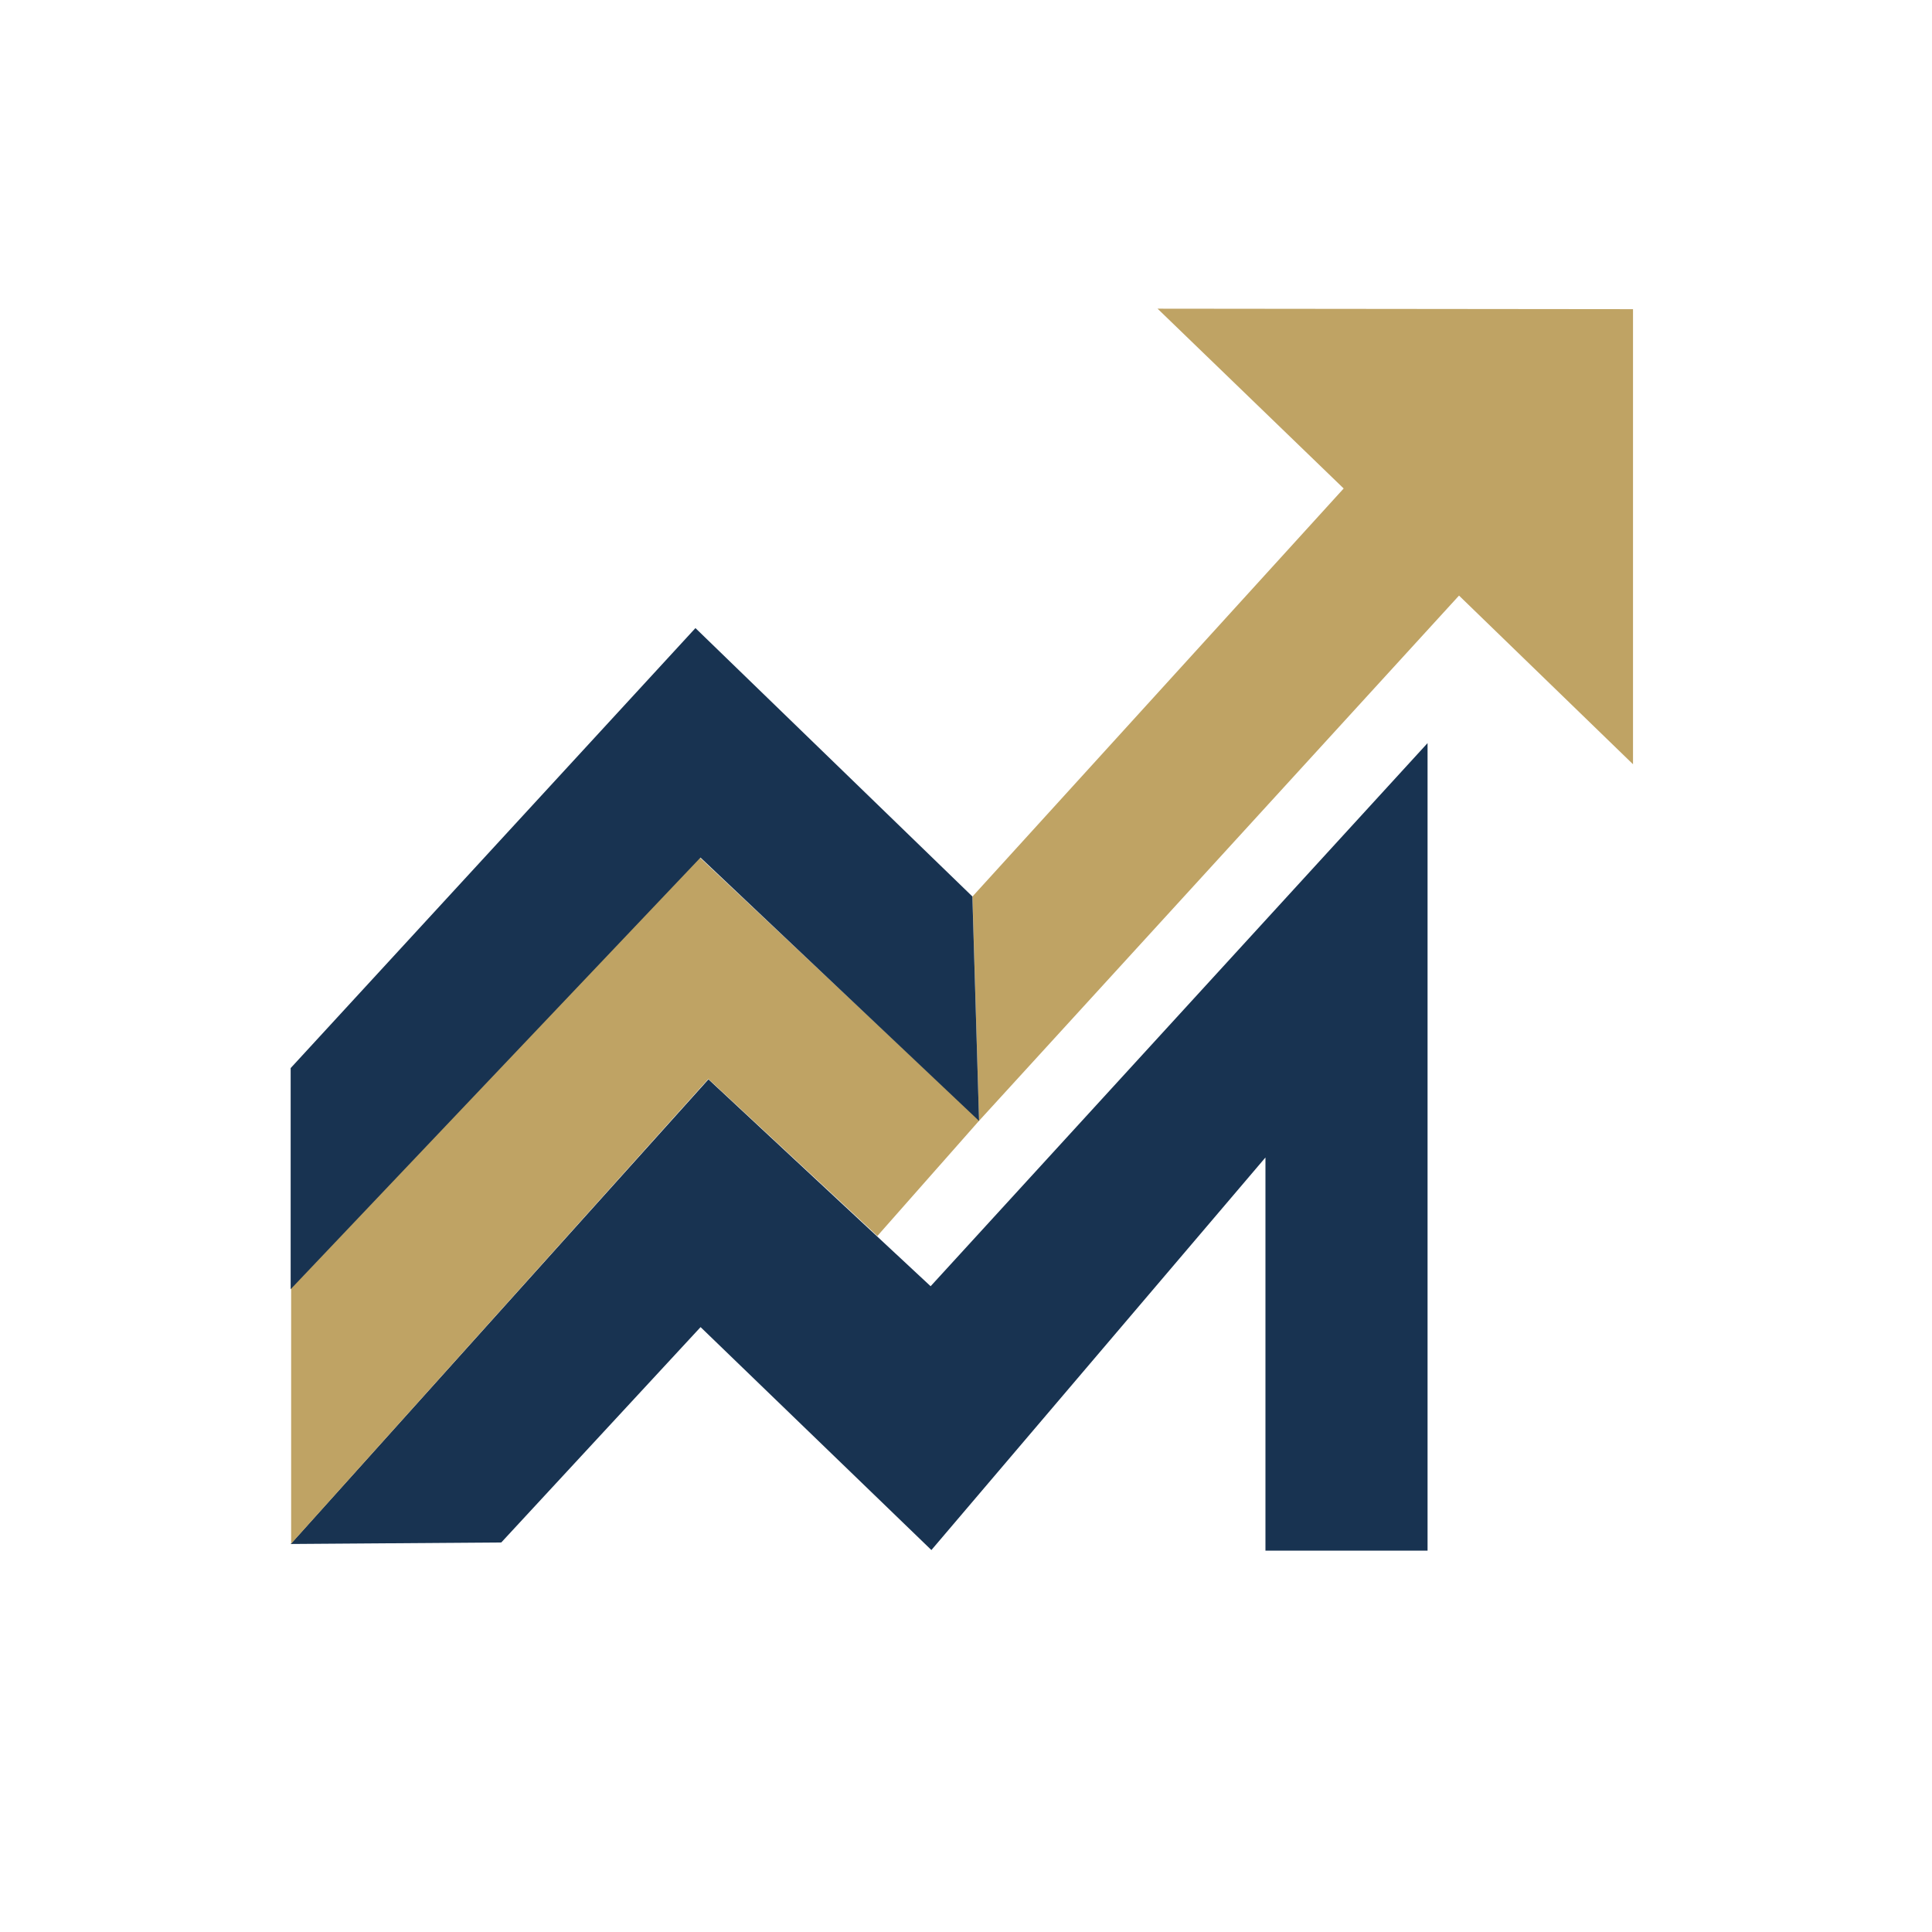
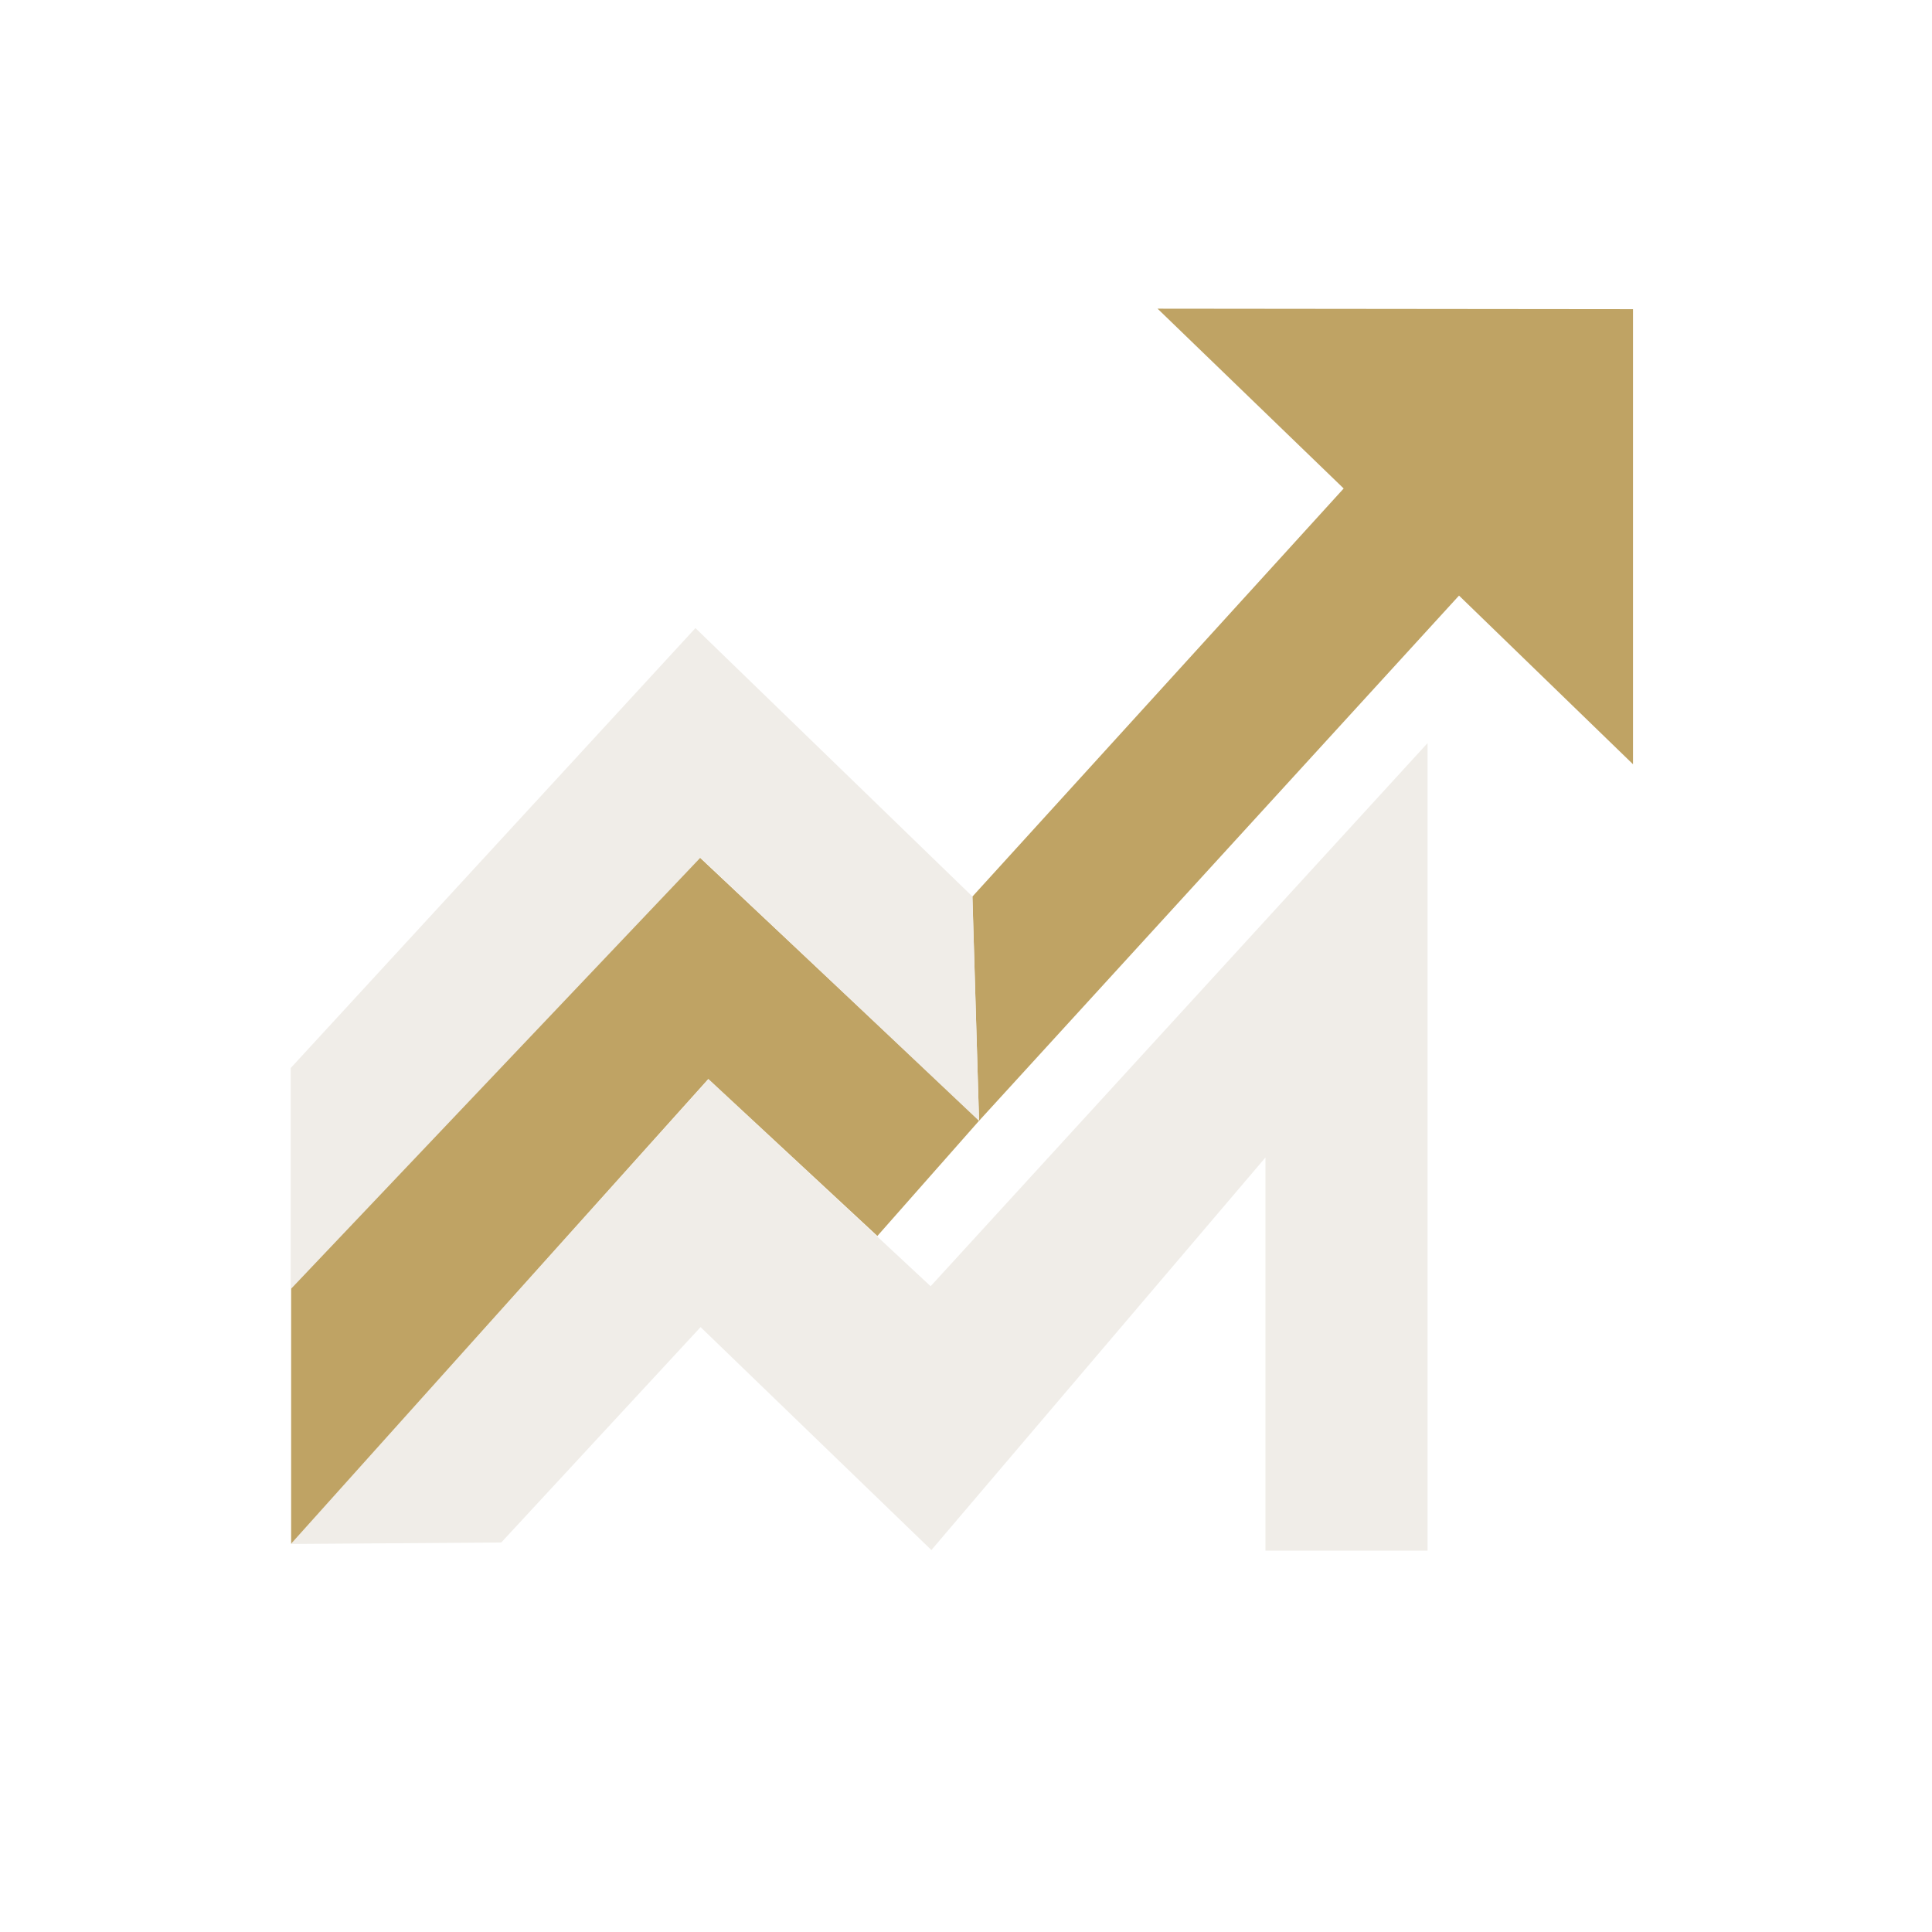
<svg xmlns="http://www.w3.org/2000/svg" width="100%" height="100%" viewBox="0 0 1024 1024" version="1.1" xml:space="preserve" style="fill-rule:evenodd;clip-rule:evenodd;stroke-linejoin:round;stroke-miterlimit:2;">
  <rect id="Artboard2" x="0" y="0" width="1024" height="1024" style="fill:none;" />
  <g>
-     <path d="M154.056,818.349l221.439,-246.28l117.753,109.66l263.387,-287.868l0,428.019l-85.92,0l0,-208.391l-177.057,208.069l-122.337,-118.163l-105.64,114.149l-111.625,0.803Z" style="fill:#183351;" />
+     <path d="M154.056,818.349l221.439,-246.28l117.753,109.66l263.387,-287.868l0,428.019l-85.92,0l0,-208.391l-177.057,208.069l-122.337,-118.163l-105.64,114.149l-111.625,0.803Z" style="fill:#f0ede8;" />
    <path d="M154.312,818.181l0,-135.55l216.392,-228.311l148.371,139.535l-54.047,61.239l-89.598,-83.228l-221.119,246.315Z" style="fill:#bfa364;" />
    <path d="M515.407,475.194l196.767,-216.289l-98.64,-95.301l251.995,0.257l0,241.206l-92.218,-89.393l-254.388,278.369l-3.515,-118.849Z" style="fill:#bfa364;" />
-     <path d="M154.056,683.307l0,-117.2l214.542,-233.208l146.78,142.243l3.545,118.975l-147.657,-139.585l-217.21,228.774Z" style="fill:#183351;" />
+     <path d="M154.056,683.307l0,-117.2l214.542,-233.208l146.78,142.243l3.545,118.975l-147.657,-139.585l-217.21,228.774Z" style="fill:#f0ede8;" />
  </g>
</svg>
